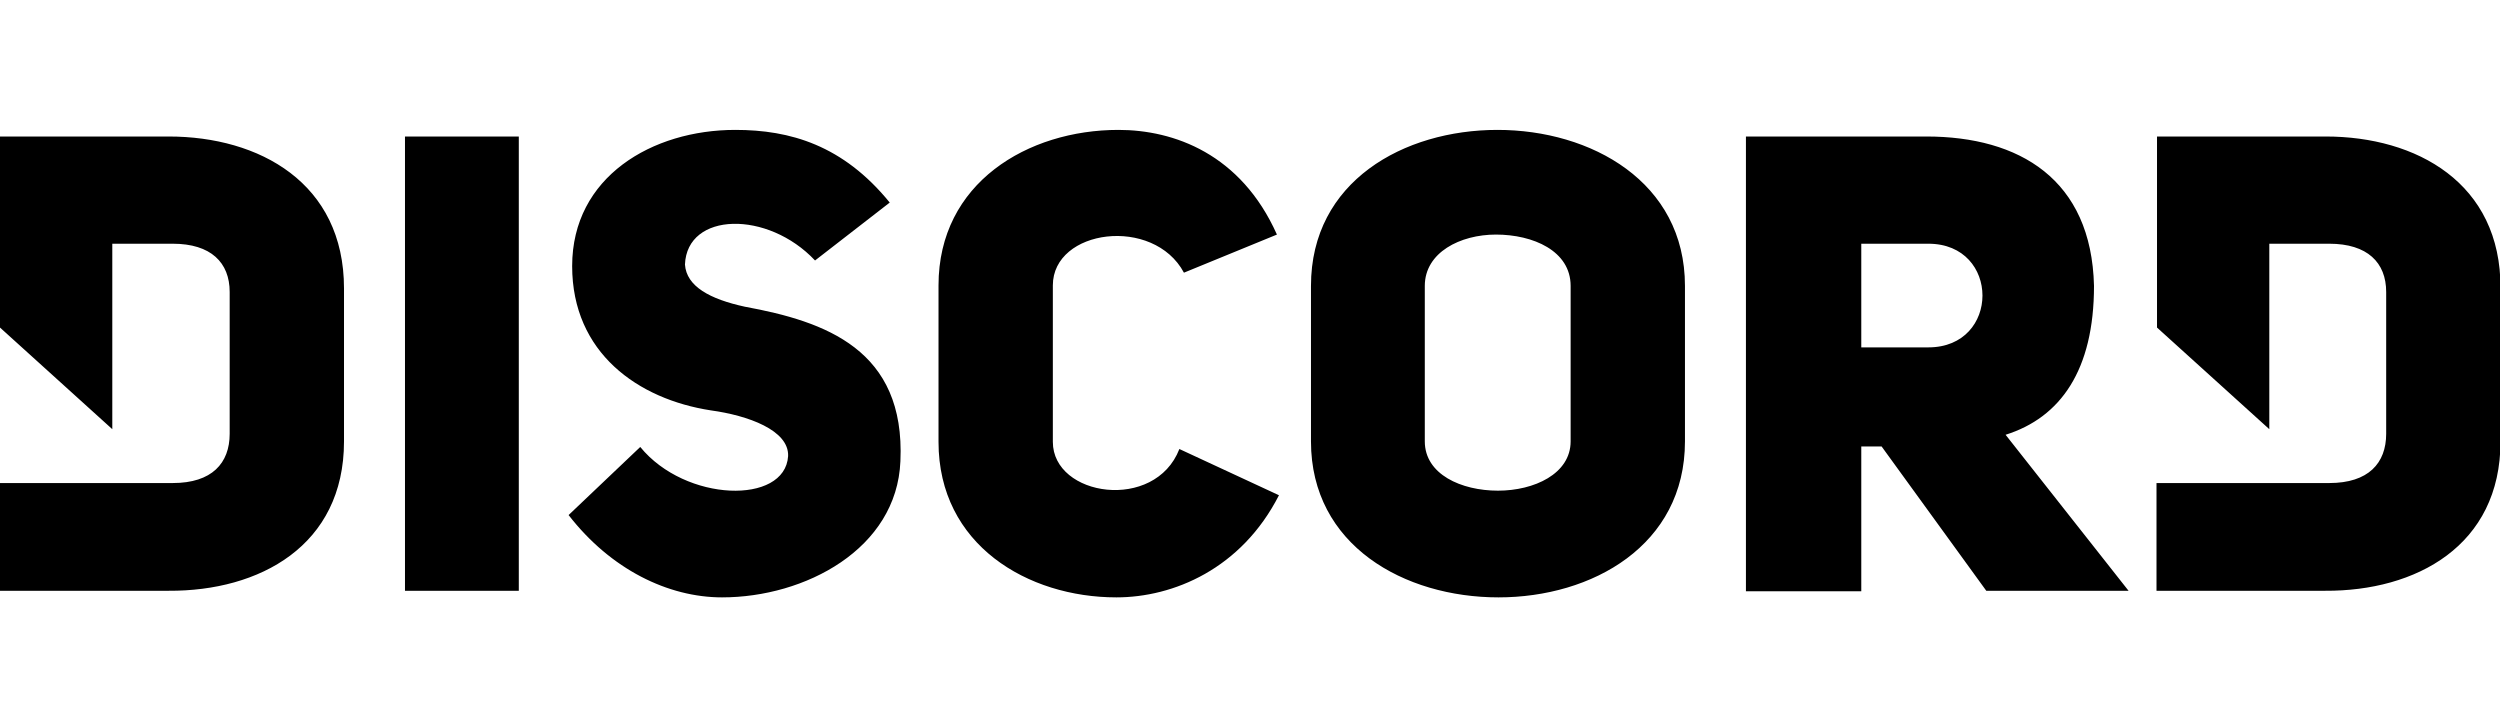
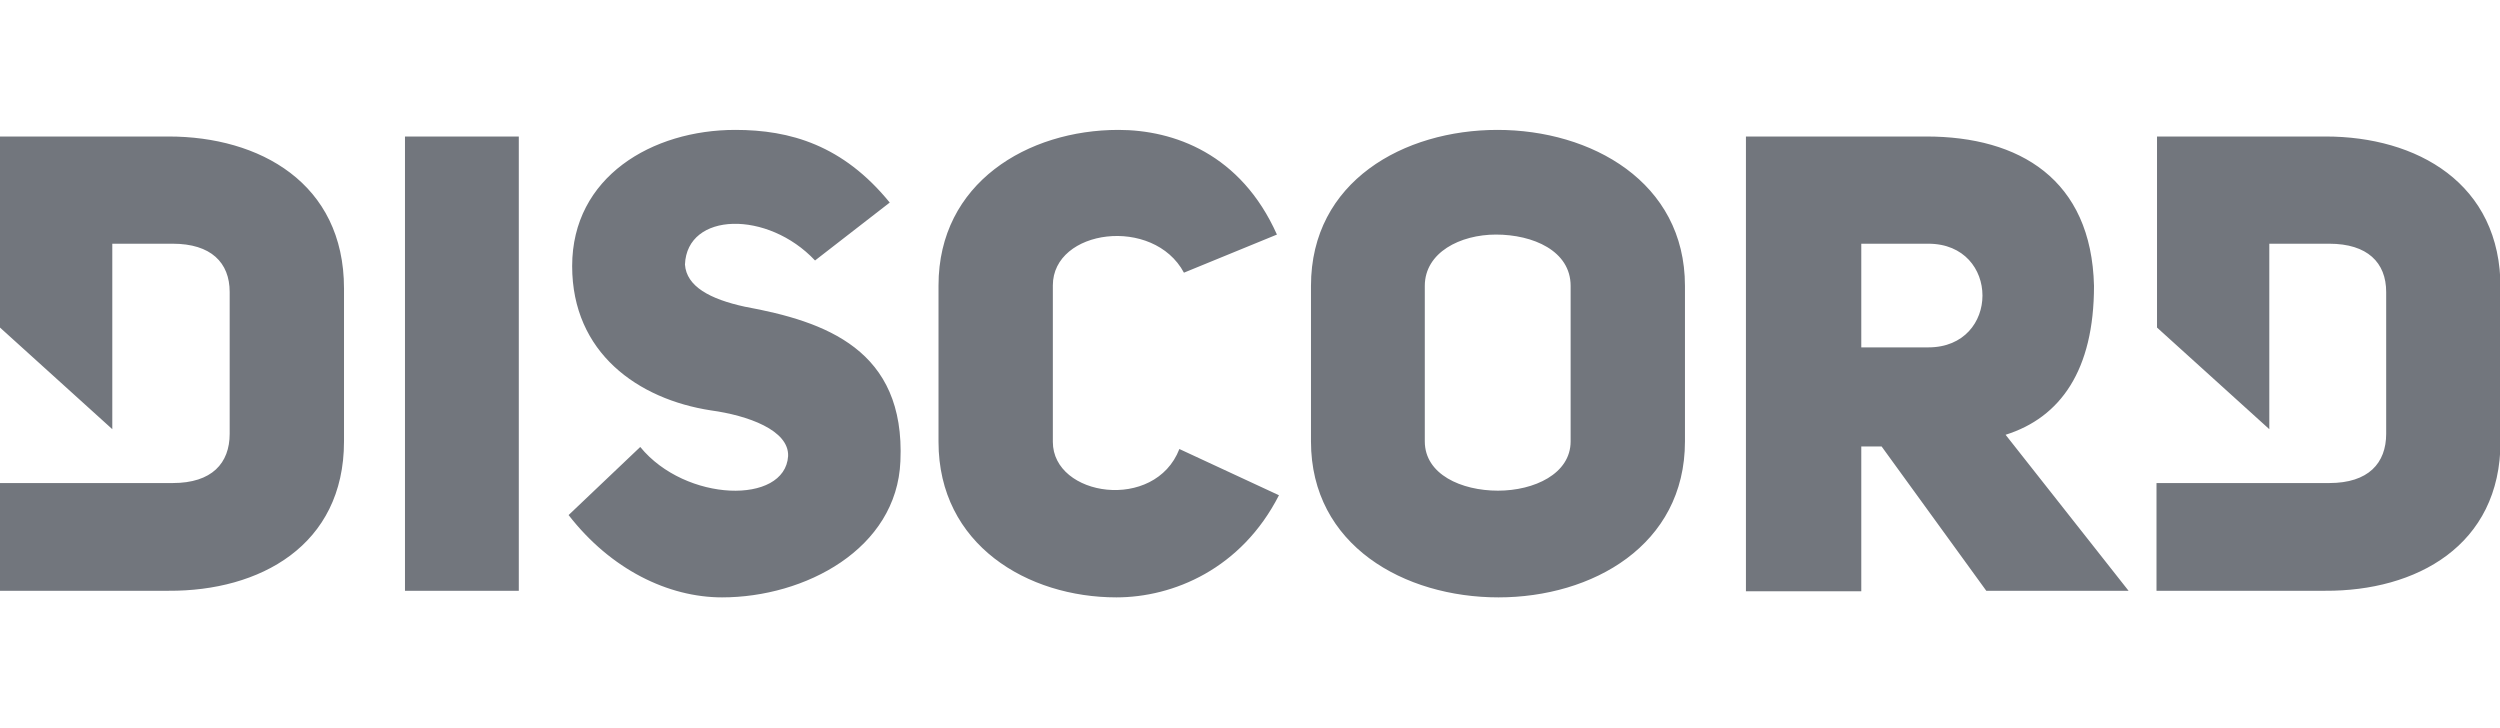
<svg xmlns="http://www.w3.org/2000/svg" width="55" height="16" version="1.1" viewBox="0 0 492 92">
-   <path d="m33.2 1.3h-33.2v37.6l22.1 20v-36.5h11.9c7.5 0 11.2 3.7 11.2 9.5v27.9c0 5.8-3.5 9.7-11.2 9.7h-34v21.2h33.2c17.8 0.1 34.5-8.8 34.5-29.4v-30.1c0-20.8-16.7-29.9-34.5-29.9zm174 60.1v-30.8c0-11.1 19.8-13.7 25.8-2.5l18.3-7.5c-7.1-15.9-20.3-20.6-31.2-20.6-17.8 0-35.4 10.4-35.4 30.6v30.8c0 20.3 17.6 30.6 35 30.6 11.2 0 24.6-5.6 32-20.1l-19.6-9.1c-4.8 12.4-24.9 9.4-24.9-1.4zm-60.6-26.6c-6.9-1.5-11.5-4-11.8-8.3 0.4-10.4 16.3-10.7 25.6-0.8l14.7-11.4c-9.2-11.3-19.6-14.3-30.4-14.3-16.3 0-32.1 9.2-32.1 26.8 0 17.1 13 26.2 27.3 28.4 7.3 1 15.4 3.9 15.2 9-0.6 9.6-20.2 9.1-29.1-1.8l-14.1 13.4c8.3 10.7 19.6 16.2 30.2 16.2 16.3 0 34.4-9.5 35.1-26.8 1-22-14.8-27.5-30.6-30.4zm-66.9 55.9h22.4v-89.4h-22.4zm378-89.4h-33.2v37.6l22.1 20v-36.5h11.8c7.5 0 11.2 3.7 11.2 9.5v27.9c0 5.8-3.5 9.7-11.2 9.7h-34v21.2h33.2c17.8 0.1 34.5-8.8 34.5-29.4v-30.1c0.1-20.8-16.6-29.9-34.4-29.9zm-163-1.3c-18.4 0-36.7 10.1-36.7 30.7v30.6c0 20.5 18.4 30.7 36.9 30.7 18.4 0 36.7-10.2 36.7-30.7v-30.6c0-20.5-18.5-30.7-36.9-30.7zm14.4 61.3c0 6.4-7.2 9.7-14.3 9.7-7.2 0-14.4-3.2-14.4-9.7v-30.6c0-6.6 7-10.1 14-10.1 7.3 0 14.7 3.2 14.7 10.1zm103-30.6c-0.5-21-14.7-29.4-33-29.4h-35.5v89.5h22.7v-28.5h4l20.6 28.4h28l-24.2-30.7c10.8-3.4 17.4-12.7 17.4-29.3zm-32.6 12.1h-13.2v-20.4h13.2c14.2 0 14.2 20.4 0 20.4z" fill="currentColor" />
+   <path d="m33.2 1.3h-33.2v37.6l22.1 20v-36.5h11.9c7.5 0 11.2 3.7 11.2 9.5v27.9c0 5.8-3.5 9.7-11.2 9.7h-34v21.2h33.2c17.8 0.1 34.5-8.8 34.5-29.4v-30.1c0-20.8-16.7-29.9-34.5-29.9zm174 60.1v-30.8c0-11.1 19.8-13.7 25.8-2.5l18.3-7.5c-7.1-15.9-20.3-20.6-31.2-20.6-17.8 0-35.4 10.4-35.4 30.6v30.8c0 20.3 17.6 30.6 35 30.6 11.2 0 24.6-5.6 32-20.1l-19.6-9.1c-4.8 12.4-24.9 9.4-24.9-1.4zm-60.6-26.6c-6.9-1.5-11.5-4-11.8-8.3 0.4-10.4 16.3-10.7 25.6-0.8l14.7-11.4c-9.2-11.3-19.6-14.3-30.4-14.3-16.3 0-32.1 9.2-32.1 26.8 0 17.1 13 26.2 27.3 28.4 7.3 1 15.4 3.9 15.2 9-0.6 9.6-20.2 9.1-29.1-1.8l-14.1 13.4c8.3 10.7 19.6 16.2 30.2 16.2 16.3 0 34.4-9.5 35.1-26.8 1-22-14.8-27.5-30.6-30.4zm-66.9 55.9h22.4v-89.4h-22.4zm378-89.4h-33.2v37.6l22.1 20v-36.5h11.8c7.5 0 11.2 3.7 11.2 9.5v27.9c0 5.8-3.5 9.7-11.2 9.7h-34v21.2h33.2c17.8 0.1 34.5-8.8 34.5-29.4v-30.1c0.1-20.8-16.6-29.9-34.4-29.9zm-163-1.3c-18.4 0-36.7 10.1-36.7 30.7v30.6c0 20.5 18.4 30.7 36.9 30.7 18.4 0 36.7-10.2 36.7-30.7v-30.6c0-20.5-18.5-30.7-36.9-30.7zm14.4 61.3c0 6.4-7.2 9.7-14.3 9.7-7.2 0-14.4-3.2-14.4-9.7v-30.6c0-6.6 7-10.1 14-10.1 7.3 0 14.7 3.2 14.7 10.1zm103-30.6c-0.5-21-14.7-29.4-33-29.4h-35.5v89.5h22.7v-28.5h4l20.6 28.4h28l-24.2-30.7c10.8-3.4 17.4-12.7 17.4-29.3zm-32.6 12.1h-13.2v-20.4h13.2c14.2 0 14.2 20.4 0 20.4z" fill="#72767d" />
</svg>
